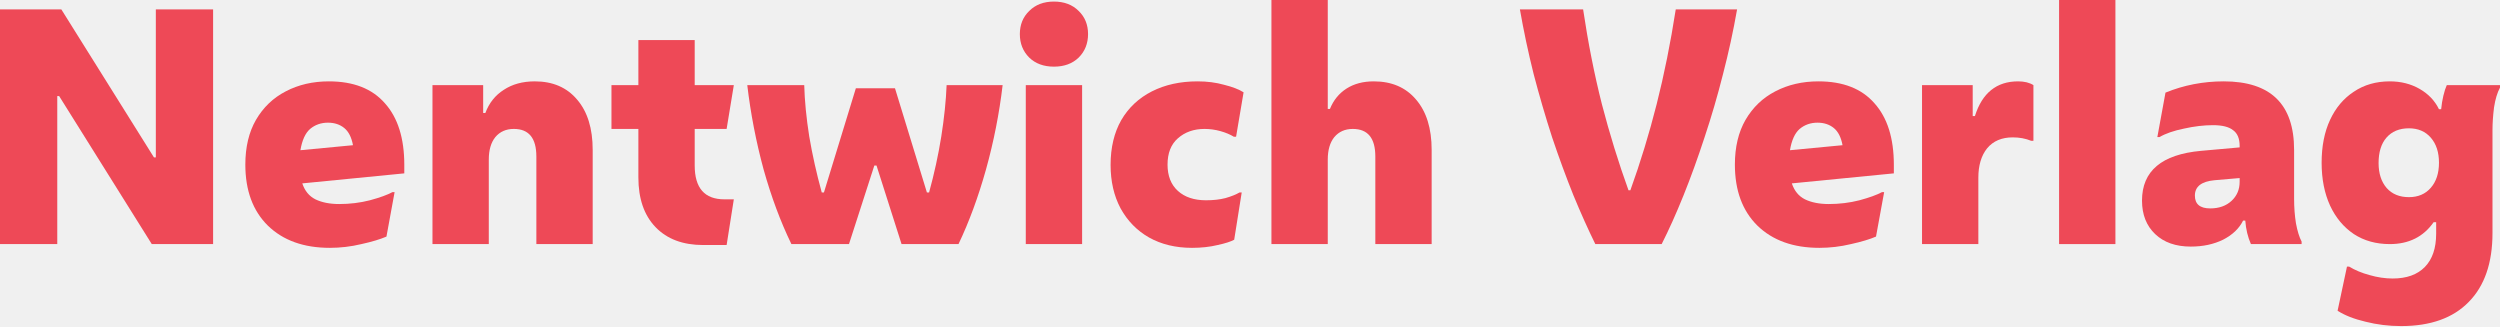
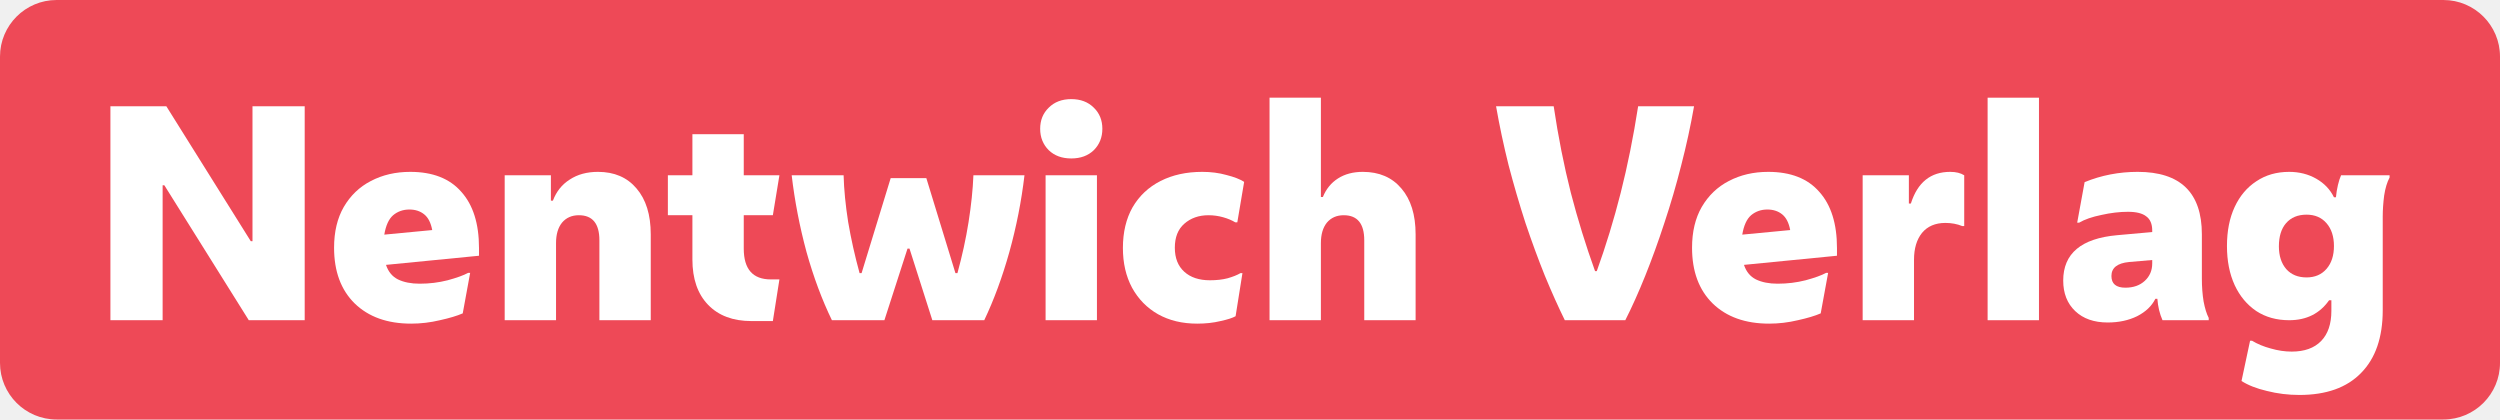
- <svg xmlns="http://www.w3.org/2000/svg" width="2300.09" height="300" viewBox="0 0 608.565 79.375" version="1.1" id="svg8">
+ <svg xmlns="http://www.w3.org/2000/svg" width="2522.947" height="423.353" viewBox="0 0 667.53 112.012" version="1.1" id="svg8">
  <defs id="defs2" />
-   <g id="layer1" transform="translate(-58.20243,-66.82162)">
-     <g aria-label="Nentwich Verlag" style="font-style:normal;font-weight:normal;font-size:76.176px;line-height:1.25;font-family:sans-serif;letter-spacing:0px;word-spacing:0px;fill:#ee4957;fill-opacity:1;stroke:none;stroke-width:0.265" id="text4520">
-       <path d="M 58.202,126.239 V 69.107 h 14.93 l 22.548,36.031 h 0.457 V 69.107 H 110.078 V 126.239 H 95.148 L 72.6,90.208 h -0.457 v 36.031 z" style="font-style:normal;font-variant:normal;font-weight:800;font-stretch:normal;font-family:'Wiener Melange';-inkscape-font-specification:'Wiener Melange Ultra-Bold';fill:#ee4957;fill-opacity:1;stroke-width:0.265" id="path4541" />
-       <path d="m 138.491,127.153 q -9.522,0 -15.083,-5.408 -5.485,-5.408 -5.485,-14.854 0,-6.399 2.59,-10.893 2.666,-4.571 7.237,-6.932 4.647,-2.438 10.512,-2.438 8.989,0 13.635,5.332 4.723,5.256 4.723,15.007 v 2.057 l -24.833,2.438 q 0.914,2.742 3.199,3.885 2.361,1.143 5.789,1.143 3.885,0 7.465,-0.914 3.656,-0.99 5.485,-1.981 h 0.533 l -1.981,10.817 q -2.285,0.99 -6.094,1.828 -3.809,0.914 -7.694,0.914 z m -0.457,-30.47 q -2.514,0 -4.342,1.524 -1.752,1.524 -2.361,5.18 l 12.797,-1.219 q -0.533,-2.895 -2.133,-4.19 -1.6,-1.295 -3.961,-1.295 z" style="font-style:normal;font-variant:normal;font-weight:800;font-stretch:normal;font-family:'Wiener Melange';-inkscape-font-specification:'Wiener Melange Ultra-Bold';fill:#ee4957;fill-opacity:1;stroke-width:0.265" id="path4543" />
-       <path d="M 163.477,126.239 V 87.541 h 12.34 v 6.78 h 0.533 q 1.371,-3.656 4.494,-5.637 3.123,-2.057 7.541,-2.057 6.551,0 10.284,4.418 3.809,4.418 3.809,12.264 v 22.929 h -13.712 v -21.329 q 0,-6.703 -5.485,-6.703 -2.818,0 -4.494,1.981 -1.6,1.981 -1.6,5.485 v 20.567 z" style="font-style:normal;font-variant:normal;font-weight:800;font-stretch:normal;font-family:'Wiener Melange';-inkscape-font-specification:'Wiener Melange Ultra-Bold';fill:#ee4957;fill-opacity:1;stroke-width:0.265" id="path4545" />
-       <path d="M 207.049,98.206 V 87.541 h 6.551 V 76.572 H 227.312 v 10.969 h 9.522 l -1.752,10.665 H 227.312 v 8.913 q 0,8.227 7.237,8.227 h 2.285 l -1.752,11.122 h -5.713 q -7.389,0 -11.579,-4.342 -4.19,-4.342 -4.19,-12.112 V 98.206 Z" style="font-style:normal;font-variant:normal;font-weight:800;font-stretch:normal;font-family:'Wiener Melange';-inkscape-font-specification:'Wiener Melange Ultra-Bold';fill:#ee4957;fill-opacity:1;stroke-width:0.265" id="path4547" />
-       <path d="m 264.866,126.239 h -14.016 q -3.961,-8.151 -6.78,-18.206 -2.742,-10.131 -3.961,-20.491 h 13.864 q 0.152,5.713 1.219,12.493 1.143,6.703 3.047,13.635 h 0.533 l 7.77,-25.366 h 9.522 l 7.77,25.366 h 0.533 q 1.904,-6.932 2.971,-13.635 1.066,-6.78 1.295,-12.493 h 13.635 q -1.219,10.36 -4.037,20.491 -2.818,10.055 -6.703,18.206 h -13.864 l -6.094,-19.12 h -0.533 z" style="font-style:normal;font-variant:normal;font-weight:800;font-stretch:normal;font-family:'Wiener Melange';-inkscape-font-specification:'Wiener Melange Ultra-Bold';fill:#ee4957;fill-opacity:1;stroke-width:0.265" id="path4549" />
-       <path d="m 314.761,83.047 q -3.733,0 -6.018,-2.209 -2.285,-2.285 -2.285,-5.713 0,-3.428 2.285,-5.637 2.285,-2.285 6.018,-2.285 3.733,0 6.018,2.285 2.285,2.209 2.285,5.637 0,3.428 -2.285,5.713 -2.285,2.209 -6.018,2.209 z m -6.856,43.192 V 87.541 h 13.712 v 38.697 z" style="font-style:normal;font-variant:normal;font-weight:800;font-stretch:normal;font-family:'Wiener Melange';-inkscape-font-specification:'Wiener Melange Ultra-Bold';fill:#ee4957;fill-opacity:1;stroke-width:0.265" id="path4551" />
-       <path d="m 348.355,127.153 q -5.942,0 -10.436,-2.514 -4.418,-2.514 -6.932,-7.084 -2.438,-4.571 -2.438,-10.588 0,-6.323 2.59,-10.893 2.666,-4.571 7.465,-7.008 4.799,-2.438 11.122,-2.438 3.504,0 6.475,0.838 3.047,0.762 4.723,1.828 l -1.828,10.817 h -0.533 q -1.371,-0.838 -3.276,-1.371 -1.904,-0.533 -3.885,-0.533 -3.885,0 -6.475,2.285 -2.514,2.209 -2.514,6.399 0,4.113 2.514,6.399 2.514,2.285 6.856,2.285 2.666,0 4.723,-0.533 2.133,-0.609 3.428,-1.371 h 0.533 l -1.828,11.503 q -1.219,0.686 -4.037,1.295 -2.818,0.686 -6.246,0.686 z" style="font-style:normal;font-variant:normal;font-weight:800;font-stretch:normal;font-family:'Wiener Melange';-inkscape-font-specification:'Wiener Melange Ultra-Bold';fill:#ee4957;fill-opacity:1;stroke-width:0.265" id="path4553" />
-       <path d="M 367.703,126.239 V 66.822 h 13.712 v 26.509 h 0.533 q 1.295,-3.199 4.037,-4.951 2.742,-1.752 6.627,-1.752 6.551,0 10.284,4.418 3.809,4.418 3.809,12.264 v 22.929 h -13.712 v -21.329 q 0,-6.703 -5.485,-6.703 -2.818,0 -4.494,1.981 -1.6,1.981 -1.6,5.485 v 20.567 z" style="font-style:normal;font-variant:normal;font-weight:800;font-stretch:normal;font-family:'Wiener Melange';-inkscape-font-specification:'Wiener Melange Ultra-Bold';fill:#ee4957;fill-opacity:1;stroke-width:0.265" id="path4555" />
-       <path d="M 462.694,126.239 H 446.545 q -2.59,-5.256 -5.332,-11.883 -2.666,-6.627 -5.18,-14.092 -2.438,-7.541 -4.494,-15.387 -1.981,-7.922 -3.352,-15.768 h 15.387 q 1.828,12.264 4.571,23.081 2.818,10.817 6.475,20.948 h 0.457 q 3.656,-10.131 6.399,-20.948 2.742,-10.817 4.647,-23.081 h 14.93 q -1.371,7.846 -3.428,15.768 -1.981,7.846 -4.494,15.387 -2.438,7.465 -5.104,14.092 -2.666,6.627 -5.332,11.883 z" style="font-style:normal;font-variant:normal;font-weight:800;font-stretch:normal;font-family:'Wiener Melange';-inkscape-font-specification:'Wiener Melange Ultra-Bold';fill:#ee4957;fill-opacity:1;stroke-width:0.265" id="path4557" />
-       <path d="m 501.086,127.153 q -9.522,0 -15.083,-5.408 -5.485,-5.408 -5.485,-14.854 0,-6.399 2.59,-10.893 2.666,-4.571 7.237,-6.932 4.647,-2.438 10.512,-2.438 8.989,0 13.635,5.332 4.723,5.256 4.723,15.007 v 2.057 l -24.833,2.438 q 0.914,2.742 3.199,3.885 2.361,1.143 5.789,1.143 3.885,0 7.465,-0.914 3.656,-0.99 5.485,-1.981 h 0.533 l -1.981,10.817 q -2.285,0.99 -6.094,1.828 -3.809,0.914 -7.694,0.914 z m -0.457,-30.47 q -2.514,0 -4.342,1.524 -1.752,1.524 -2.361,5.18 l 12.797,-1.219 q -0.533,-2.895 -2.133,-4.19 -1.6,-1.295 -3.961,-1.295 z" style="font-style:normal;font-variant:normal;font-weight:800;font-stretch:normal;font-family:'Wiener Melange';-inkscape-font-specification:'Wiener Melange Ultra-Bold';fill:#ee4957;fill-opacity:1;stroke-width:0.265" id="path4559" />
-       <path d="M 526.072,126.239 V 87.541 h 12.34 v 7.541 h 0.533 q 2.666,-8.455 10.512,-8.455 2.285,0 3.733,0.914 v 13.559 h -0.533 q -2.057,-0.838 -4.494,-0.838 -4.037,0 -6.246,2.666 -2.133,2.666 -2.133,7.161 v 16.149 z" style="font-style:normal;font-variant:normal;font-weight:800;font-stretch:normal;font-family:'Wiener Melange';-inkscape-font-specification:'Wiener Melange Ultra-Bold';fill:#ee4957;fill-opacity:1;stroke-width:0.265" id="path4561" />
-       <path d="M 559.437,126.239 V 66.822 h 13.712 v 59.417 z" style="font-style:normal;font-variant:normal;font-weight:800;font-stretch:normal;font-family:'Wiener Melange';-inkscape-font-specification:'Wiener Melange Ultra-Bold';fill:#ee4957;fill-opacity:1;stroke-width:0.265" id="path4563" />
-       <path d="m 591.506,126.848 q -5.485,0 -8.684,-3.047 -3.199,-3.047 -3.199,-8.151 0,-10.817 14.397,-12.112 l 9.37,-0.838 v -0.381 q 0,-2.666 -1.6,-3.809 -1.524,-1.219 -4.875,-1.219 -3.352,0 -7.084,0.838 -3.733,0.762 -5.942,2.057 h -0.533 l 1.981,-10.817 q 6.703,-2.742 14.169,-2.742 17.14,0 17.14,16.682 v 11.883 q 0,3.199 0.457,6.018 0.533,2.818 1.371,4.418 v 0.609 h -12.34 q -1.143,-2.59 -1.371,-5.713 h -0.533 q -1.447,2.895 -4.875,4.647 -3.428,1.676 -7.846,1.676 z m 0.99,-12.417 q 0,3.123 3.733,3.123 3.199,0 5.18,-1.828 1.981,-1.828 1.981,-4.647 v -0.914 l -6.17,0.533 q -4.723,0.457 -4.723,3.733 z" style="font-style:normal;font-variant:normal;font-weight:800;font-stretch:normal;font-family:'Wiener Melange';-inkscape-font-specification:'Wiener Melange Ultra-Bold';fill:#ee4957;fill-opacity:1;stroke-width:0.265" id="path4565" />
-       <path d="m 642.696,146.197 q -4.494,0 -8.684,-1.066 -4.19,-0.99 -6.78,-2.666 l 2.285,-10.741 h 0.533 q 2.133,1.295 4.951,2.057 2.895,0.838 5.637,0.838 5.104,0 7.846,-2.818 2.742,-2.818 2.742,-8.075 v -2.818 h -0.609 q -3.733,5.332 -10.665,5.332 -5.028,0 -8.76,-2.438 -3.733,-2.514 -5.789,-6.932 -2.057,-4.494 -2.057,-10.436 0,-6.018 2.057,-10.436 2.057,-4.418 5.789,-6.856 3.733,-2.514 8.76,-2.514 4.037,0 7.237,1.828 3.199,1.828 4.723,4.951 h 0.533 q 0.152,-1.676 0.533,-3.276 0.381,-1.6 0.838,-2.59 h 12.95 v 0.609 q -0.99,1.828 -1.447,4.799 -0.381,2.971 -0.381,5.637 v 24.986 q 0,10.893 -5.789,16.759 -5.713,5.866 -16.454,5.866 z m 1.904,-31.384 q 3.352,0 5.332,-2.285 1.981,-2.285 1.981,-6.094 0,-3.809 -1.981,-6.094 -1.981,-2.285 -5.332,-2.285 -3.504,0 -5.485,2.285 -1.904,2.209 -1.904,6.17 0,3.809 1.981,6.094 1.981,2.209 5.408,2.209 z" style="font-style:normal;font-variant:normal;font-weight:800;font-stretch:normal;font-family:'Wiener Melange';-inkscape-font-specification:'Wiener Melange Ultra-Bold';fill:#ee4957;fill-opacity:1;stroke-width:0.265" id="path4567" />
+   <g id="layer1" transform="translate(103.3776,-166.9231)">
+     <rect id="rect3791" width="667.53" height="112.012" x="-103.378" y="166.923" style="fill:#ee4957;stroke-width:0.296" ry="15.119" />
+     <g aria-label="Nentwich Verlag" style="font-style:normal;font-weight:normal;font-size:76.176px;line-height:1.25;font-family:sans-serif;letter-spacing:0px;word-spacing:0px;fill:#ffffff;fill-opacity:1;stroke:none;stroke-width:0.265" id="text4520" transform="translate(-132.0979,126.1846)">
+       <path d="M 58.202,126.239 V 69.107 h 14.93 l 22.548,36.031 h 0.457 V 69.107 H 110.078 V 126.239 H 95.148 L 72.6,90.208 h -0.457 v 36.031 z" style="font-style:normal;font-variant:normal;font-weight:800;font-stretch:normal;font-family:'Wiener Melange';-inkscape-font-specification:'Wiener Melange Ultra-Bold';fill:#ffffff;fill-opacity:1;stroke-width:0.265" id="path4541" />
+       <path d="m 138.491,127.153 q -9.522,0 -15.083,-5.408 -5.485,-5.408 -5.485,-14.854 0,-6.399 2.59,-10.893 2.666,-4.571 7.237,-6.932 4.647,-2.438 10.512,-2.438 8.989,0 13.635,5.332 4.723,5.256 4.723,15.007 v 2.057 l -24.833,2.438 q 0.914,2.742 3.199,3.885 2.361,1.143 5.789,1.143 3.885,0 7.465,-0.914 3.656,-0.99 5.485,-1.981 h 0.533 l -1.981,10.817 q -2.285,0.99 -6.094,1.828 -3.809,0.914 -7.694,0.914 z m -0.457,-30.47 q -2.514,0 -4.342,1.524 -1.752,1.524 -2.361,5.18 l 12.797,-1.219 q -0.533,-2.895 -2.133,-4.19 -1.6,-1.295 -3.961,-1.295 z" style="font-style:normal;font-variant:normal;font-weight:800;font-stretch:normal;font-family:'Wiener Melange';-inkscape-font-specification:'Wiener Melange Ultra-Bold';fill:#ffffff;fill-opacity:1;stroke-width:0.265" id="path4543" />
+       <path d="M 163.477,126.239 V 87.541 h 12.34 v 6.78 h 0.533 q 1.371,-3.656 4.494,-5.637 3.123,-2.057 7.541,-2.057 6.551,0 10.284,4.418 3.809,4.418 3.809,12.264 v 22.929 h -13.712 v -21.329 q 0,-6.703 -5.485,-6.703 -2.818,0 -4.494,1.981 -1.6,1.981 -1.6,5.485 v 20.567 z" style="font-style:normal;font-variant:normal;font-weight:800;font-stretch:normal;font-family:'Wiener Melange';-inkscape-font-specification:'Wiener Melange Ultra-Bold';fill:#ffffff;fill-opacity:1;stroke-width:0.265" id="path4545" />
+       <path d="M 207.049,98.206 V 87.541 h 6.551 V 76.572 H 227.312 v 10.969 h 9.522 l -1.752,10.665 H 227.312 v 8.913 q 0,8.227 7.237,8.227 h 2.285 l -1.752,11.122 h -5.713 q -7.389,0 -11.579,-4.342 -4.19,-4.342 -4.19,-12.112 V 98.206 Z" style="font-style:normal;font-variant:normal;font-weight:800;font-stretch:normal;font-family:'Wiener Melange';-inkscape-font-specification:'Wiener Melange Ultra-Bold';fill:#ffffff;fill-opacity:1;stroke-width:0.265" id="path4547" />
+       <path d="m 264.866,126.239 h -14.016 q -3.961,-8.151 -6.78,-18.206 -2.742,-10.131 -3.961,-20.491 h 13.864 q 0.152,5.713 1.219,12.493 1.143,6.703 3.047,13.635 h 0.533 l 7.77,-25.366 h 9.522 l 7.77,25.366 h 0.533 q 1.904,-6.932 2.971,-13.635 1.066,-6.78 1.295,-12.493 h 13.635 q -1.219,10.36 -4.037,20.491 -2.818,10.055 -6.703,18.206 h -13.864 l -6.094,-19.12 h -0.533 z" style="font-style:normal;font-variant:normal;font-weight:800;font-stretch:normal;font-family:'Wiener Melange';-inkscape-font-specification:'Wiener Melange Ultra-Bold';fill:#ffffff;fill-opacity:1;stroke-width:0.265" id="path4549" />
+       <path d="m 314.761,83.047 q -3.733,0 -6.018,-2.209 -2.285,-2.285 -2.285,-5.713 0,-3.428 2.285,-5.637 2.285,-2.285 6.018,-2.285 3.733,0 6.018,2.285 2.285,2.209 2.285,5.637 0,3.428 -2.285,5.713 -2.285,2.209 -6.018,2.209 z m -6.856,43.192 V 87.541 h 13.712 v 38.697 z" style="font-style:normal;font-variant:normal;font-weight:800;font-stretch:normal;font-family:'Wiener Melange';-inkscape-font-specification:'Wiener Melange Ultra-Bold';fill:#ffffff;fill-opacity:1;stroke-width:0.265" id="path4551" />
+       <path d="m 348.355,127.153 q -5.942,0 -10.436,-2.514 -4.418,-2.514 -6.932,-7.084 -2.438,-4.571 -2.438,-10.588 0,-6.323 2.59,-10.893 2.666,-4.571 7.465,-7.008 4.799,-2.438 11.122,-2.438 3.504,0 6.475,0.838 3.047,0.762 4.723,1.828 l -1.828,10.817 h -0.533 q -1.371,-0.838 -3.276,-1.371 -1.904,-0.533 -3.885,-0.533 -3.885,0 -6.475,2.285 -2.514,2.209 -2.514,6.399 0,4.113 2.514,6.399 2.514,2.285 6.856,2.285 2.666,0 4.723,-0.533 2.133,-0.609 3.428,-1.371 h 0.533 l -1.828,11.503 q -1.219,0.686 -4.037,1.295 -2.818,0.686 -6.246,0.686 z" style="font-style:normal;font-variant:normal;font-weight:800;font-stretch:normal;font-family:'Wiener Melange';-inkscape-font-specification:'Wiener Melange Ultra-Bold';fill:#ffffff;fill-opacity:1;stroke-width:0.265" id="path4553" />
+       <path d="M 367.703,126.239 V 66.822 h 13.712 v 26.509 h 0.533 q 1.295,-3.199 4.037,-4.951 2.742,-1.752 6.627,-1.752 6.551,0 10.284,4.418 3.809,4.418 3.809,12.264 v 22.929 h -13.712 v -21.329 q 0,-6.703 -5.485,-6.703 -2.818,0 -4.494,1.981 -1.6,1.981 -1.6,5.485 v 20.567 z" style="font-style:normal;font-variant:normal;font-weight:800;font-stretch:normal;font-family:'Wiener Melange';-inkscape-font-specification:'Wiener Melange Ultra-Bold';fill:#ffffff;fill-opacity:1;stroke-width:0.265" id="path4555" />
+       <path d="M 462.694,126.239 H 446.545 q -2.59,-5.256 -5.332,-11.883 -2.666,-6.627 -5.18,-14.092 -2.438,-7.541 -4.494,-15.387 -1.981,-7.922 -3.352,-15.768 h 15.387 q 1.828,12.264 4.571,23.081 2.818,10.817 6.475,20.948 h 0.457 q 3.656,-10.131 6.399,-20.948 2.742,-10.817 4.647,-23.081 h 14.93 q -1.371,7.846 -3.428,15.768 -1.981,7.846 -4.494,15.387 -2.438,7.465 -5.104,14.092 -2.666,6.627 -5.332,11.883 z" style="font-style:normal;font-variant:normal;font-weight:800;font-stretch:normal;font-family:'Wiener Melange';-inkscape-font-specification:'Wiener Melange Ultra-Bold';fill:#ffffff;fill-opacity:1;stroke-width:0.265" id="path4557" />
+       <path d="m 501.086,127.153 q -9.522,0 -15.083,-5.408 -5.485,-5.408 -5.485,-14.854 0,-6.399 2.59,-10.893 2.666,-4.571 7.237,-6.932 4.647,-2.438 10.512,-2.438 8.989,0 13.635,5.332 4.723,5.256 4.723,15.007 v 2.057 l -24.833,2.438 q 0.914,2.742 3.199,3.885 2.361,1.143 5.789,1.143 3.885,0 7.465,-0.914 3.656,-0.99 5.485,-1.981 h 0.533 l -1.981,10.817 q -2.285,0.99 -6.094,1.828 -3.809,0.914 -7.694,0.914 z m -0.457,-30.47 q -2.514,0 -4.342,1.524 -1.752,1.524 -2.361,5.18 l 12.797,-1.219 q -0.533,-2.895 -2.133,-4.19 -1.6,-1.295 -3.961,-1.295 z" style="font-style:normal;font-variant:normal;font-weight:800;font-stretch:normal;font-family:'Wiener Melange';-inkscape-font-specification:'Wiener Melange Ultra-Bold';fill:#ffffff;fill-opacity:1;stroke-width:0.265" id="path4559" />
+       <path d="M 526.072,126.239 V 87.541 h 12.34 v 7.541 h 0.533 q 2.666,-8.455 10.512,-8.455 2.285,0 3.733,0.914 v 13.559 h -0.533 q -2.057,-0.838 -4.494,-0.838 -4.037,0 -6.246,2.666 -2.133,2.666 -2.133,7.161 v 16.149 z" style="font-style:normal;font-variant:normal;font-weight:800;font-stretch:normal;font-family:'Wiener Melange';-inkscape-font-specification:'Wiener Melange Ultra-Bold';fill:#ffffff;fill-opacity:1;stroke-width:0.265" id="path4561" />
+       <path d="M 559.437,126.239 V 66.822 h 13.712 v 59.417 z" style="font-style:normal;font-variant:normal;font-weight:800;font-stretch:normal;font-family:'Wiener Melange';-inkscape-font-specification:'Wiener Melange Ultra-Bold';fill:#ffffff;fill-opacity:1;stroke-width:0.265" id="path4563" />
+       <path d="m 591.506,126.848 q -5.485,0 -8.684,-3.047 -3.199,-3.047 -3.199,-8.151 0,-10.817 14.397,-12.112 l 9.37,-0.838 v -0.381 q 0,-2.666 -1.6,-3.809 -1.524,-1.219 -4.875,-1.219 -3.352,0 -7.084,0.838 -3.733,0.762 -5.942,2.057 h -0.533 l 1.981,-10.817 q 6.703,-2.742 14.169,-2.742 17.14,0 17.14,16.682 v 11.883 q 0,3.199 0.457,6.018 0.533,2.818 1.371,4.418 v 0.609 h -12.34 q -1.143,-2.59 -1.371,-5.713 h -0.533 q -1.447,2.895 -4.875,4.647 -3.428,1.676 -7.846,1.676 z m 0.99,-12.417 q 0,3.123 3.733,3.123 3.199,0 5.18,-1.828 1.981,-1.828 1.981,-4.647 v -0.914 l -6.17,0.533 q -4.723,0.457 -4.723,3.733 z" style="font-style:normal;font-variant:normal;font-weight:800;font-stretch:normal;font-family:'Wiener Melange';-inkscape-font-specification:'Wiener Melange Ultra-Bold';fill:#ffffff;fill-opacity:1;stroke-width:0.265" id="path4565" />
+       <path d="m 642.696,146.197 q -4.494,0 -8.684,-1.066 -4.19,-0.99 -6.78,-2.666 l 2.285,-10.741 h 0.533 q 2.133,1.295 4.951,2.057 2.895,0.838 5.637,0.838 5.104,0 7.846,-2.818 2.742,-2.818 2.742,-8.075 v -2.818 h -0.609 q -3.733,5.332 -10.665,5.332 -5.028,0 -8.76,-2.438 -3.733,-2.514 -5.789,-6.932 -2.057,-4.494 -2.057,-10.436 0,-6.018 2.057,-10.436 2.057,-4.418 5.789,-6.856 3.733,-2.514 8.76,-2.514 4.037,0 7.237,1.828 3.199,1.828 4.723,4.951 h 0.533 q 0.152,-1.676 0.533,-3.276 0.381,-1.6 0.838,-2.59 h 12.95 v 0.609 q -0.99,1.828 -1.447,4.799 -0.381,2.971 -0.381,5.637 v 24.986 q 0,10.893 -5.789,16.759 -5.713,5.866 -16.454,5.866 z m 1.904,-31.384 q 3.352,0 5.332,-2.285 1.981,-2.285 1.981,-6.094 0,-3.809 -1.981,-6.094 -1.981,-2.285 -5.332,-2.285 -3.504,0 -5.485,2.285 -1.904,2.209 -1.904,6.17 0,3.809 1.981,6.094 1.981,2.209 5.408,2.209 z" style="font-style:normal;font-variant:normal;font-weight:800;font-stretch:normal;font-family:'Wiener Melange';-inkscape-font-specification:'Wiener Melange Ultra-Bold';fill:#ffffff;fill-opacity:1;stroke-width:0.265" id="path4567" />
    </g>
  </g>
</svg>
